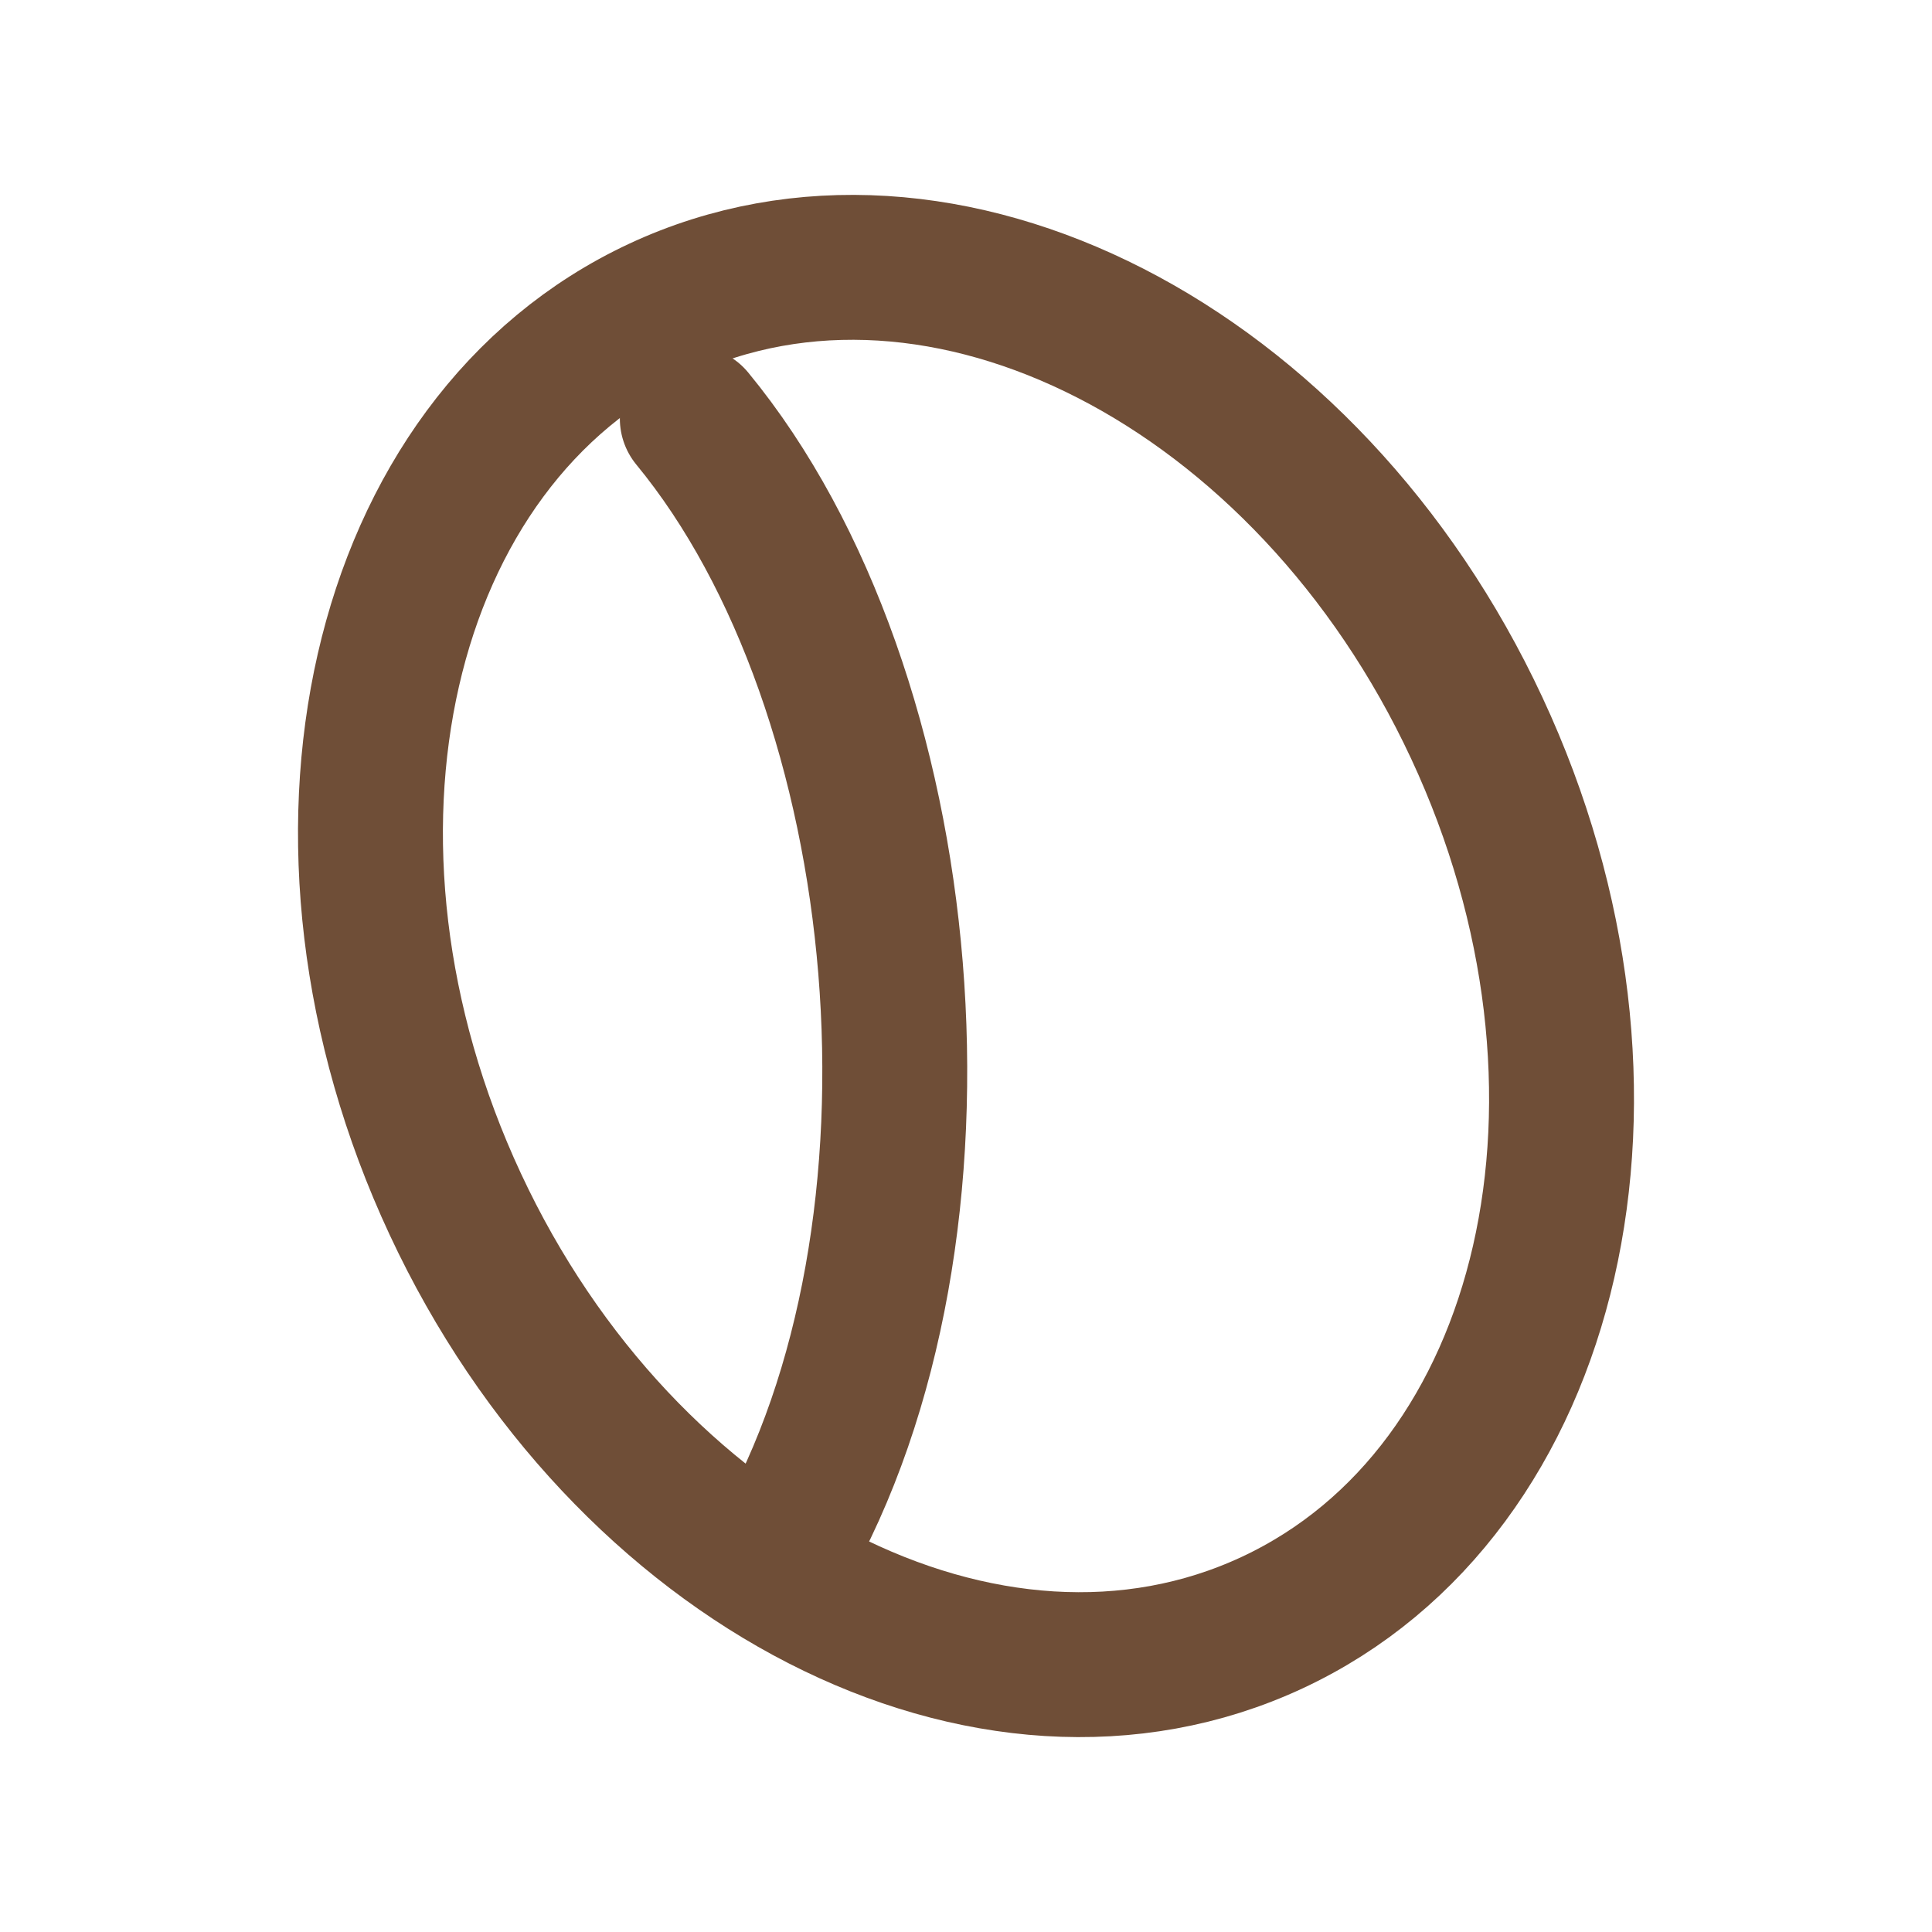
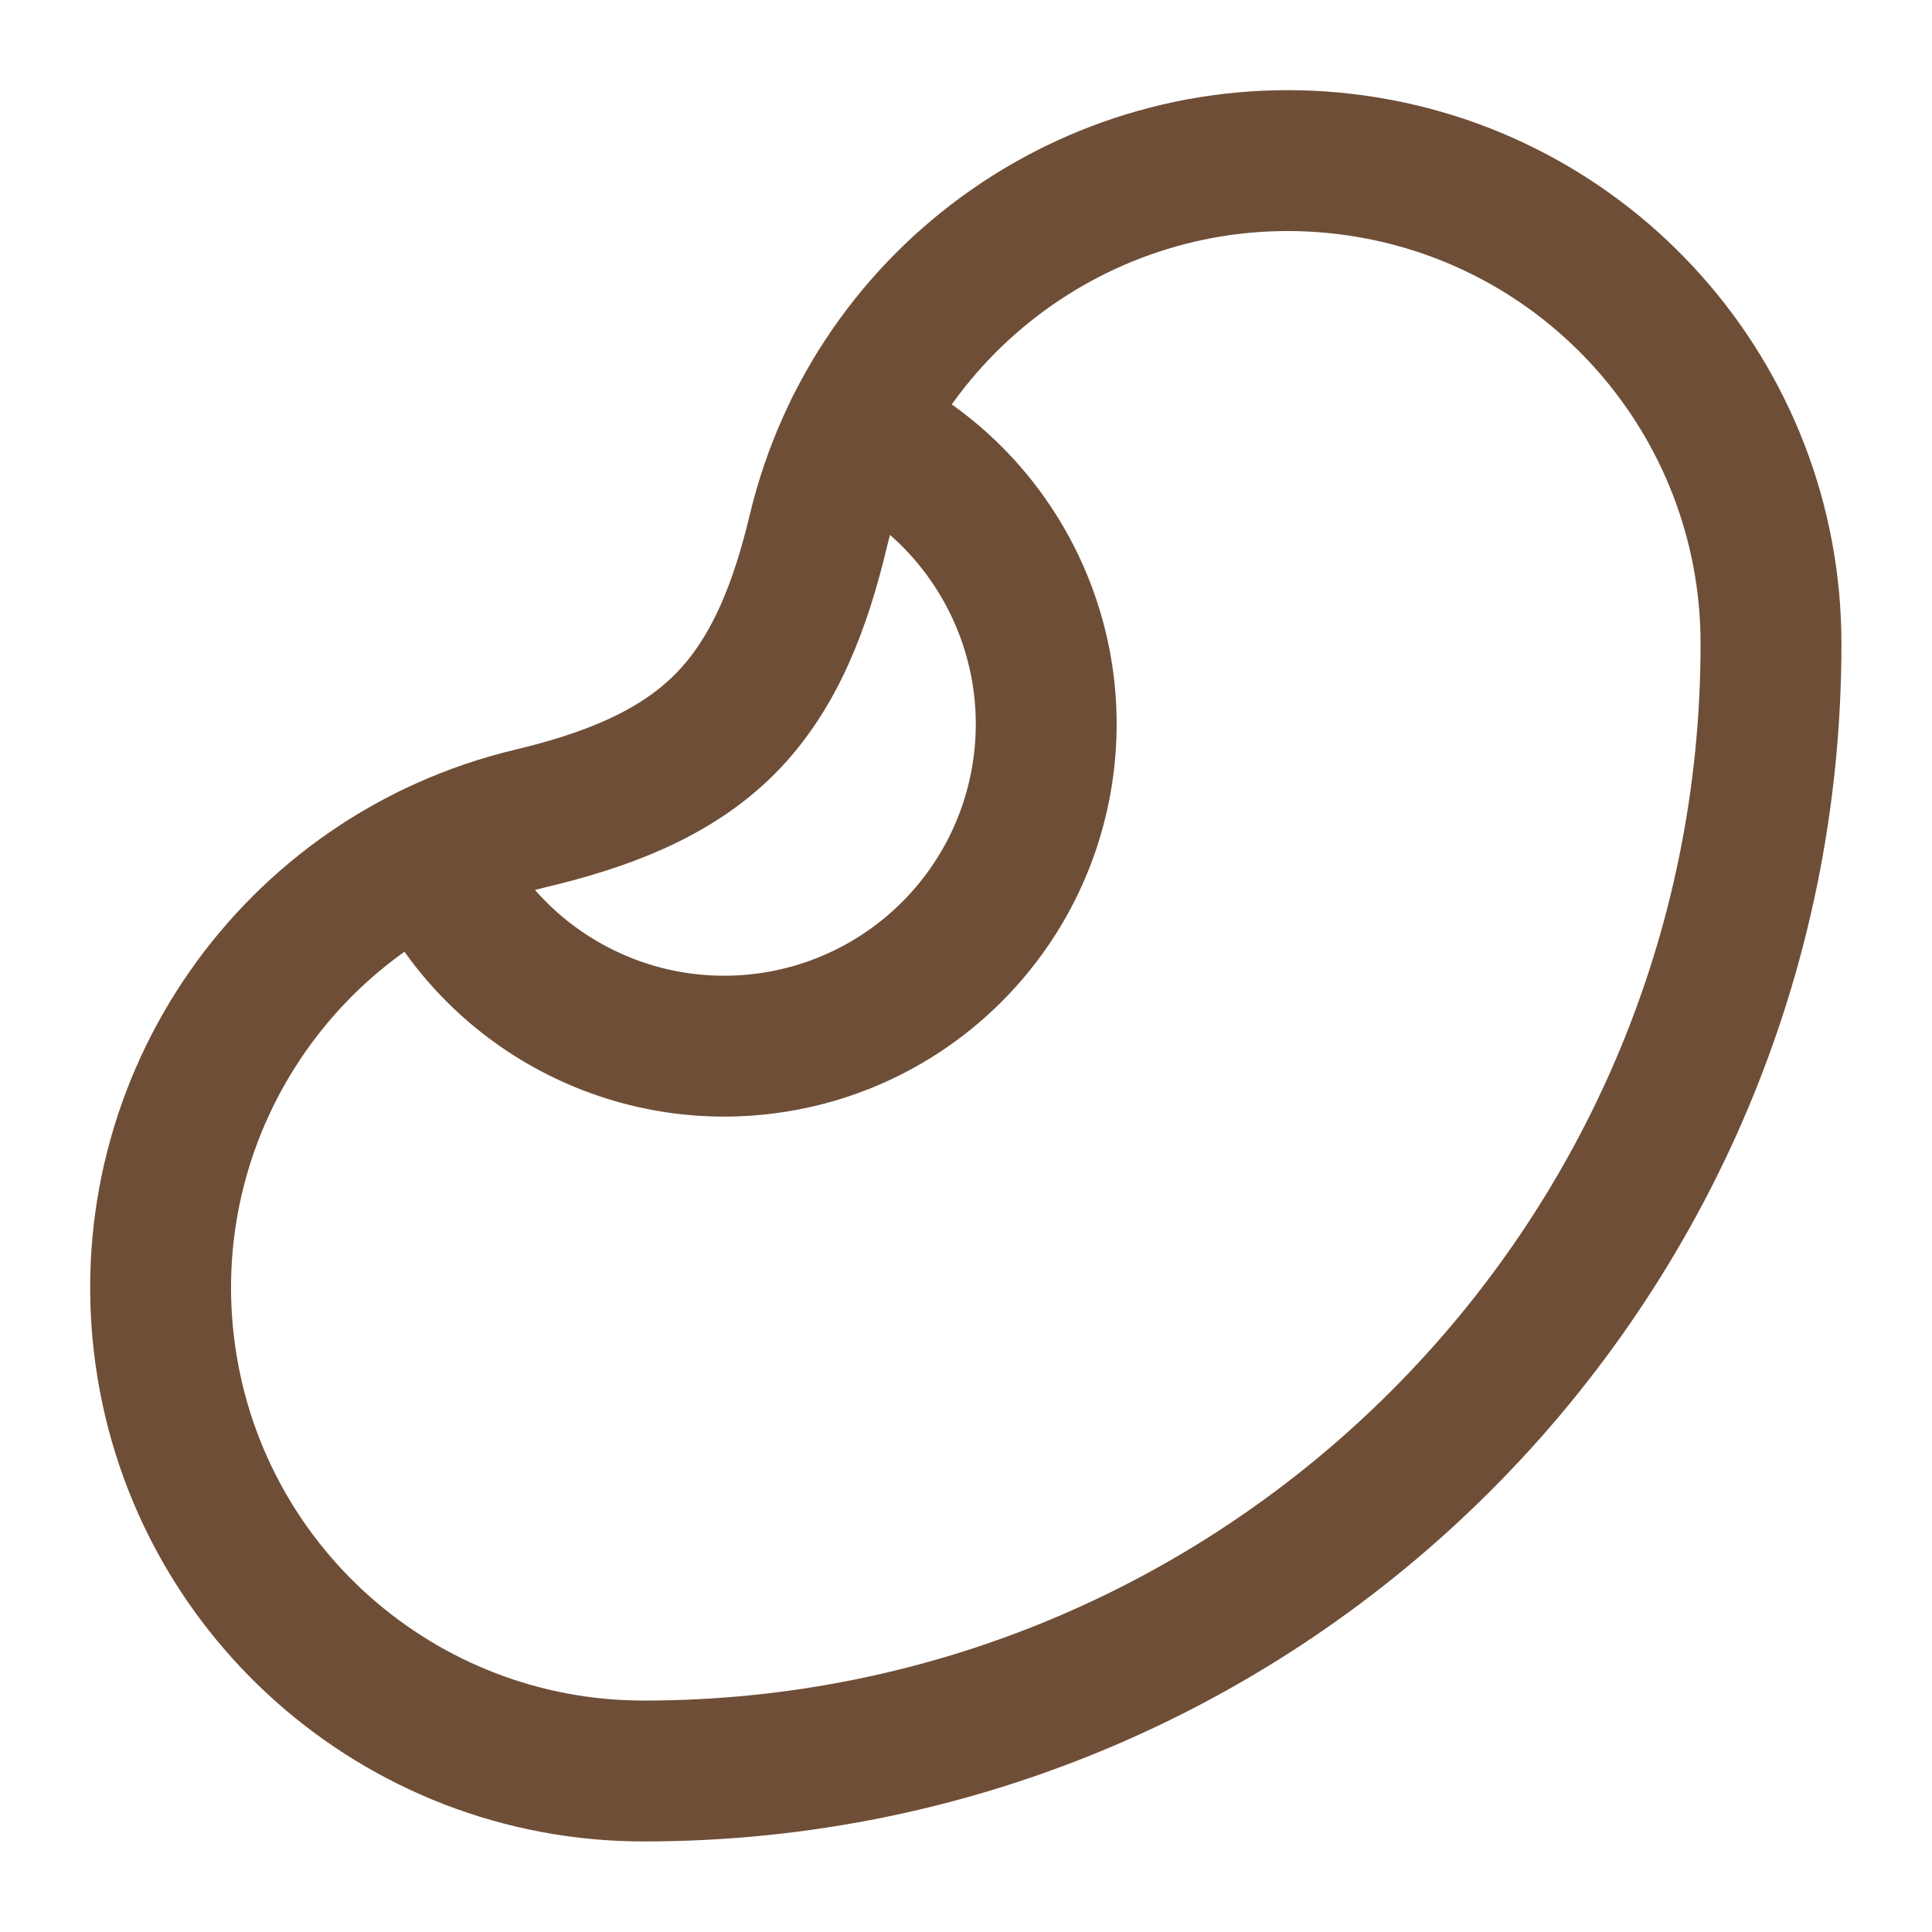
- <svg xmlns="http://www.w3.org/2000/svg" viewBox="0 0 24 24" width="24" height="24" fill="none" stroke="#6F4E37" stroke-width="1.8" stroke-linecap="round" stroke-linejoin="round">
-   <ellipse cx="12" cy="12" rx="7" ry="9" transform="rotate(-25 12 12)" />
-   <path d="M8.6 5.2c2.8 3.4 3.4 10.1 1.1 14.1" />
+ <svg xmlns="http://www.w3.org/2000/svg" viewBox="0 0 24 24" width="24" height="24" fill="none" stroke="#6F4E37" stroke-width="1.75" stroke-linecap="round" stroke-linejoin="round">
+   <path d="M10.165 6.598C9.954 7.478 9.64 8.36 9 9c-.64.64-1.521.954-2.402 1.165A6 6 0 0 0 8 22c7.732 0 14-6.268 14-14a6 6 0 0 0-11.835-1.402Z" />
+   <path d="M5.341 10.62a4 4 0 1 0 5.279-5.28" />
</svg>
